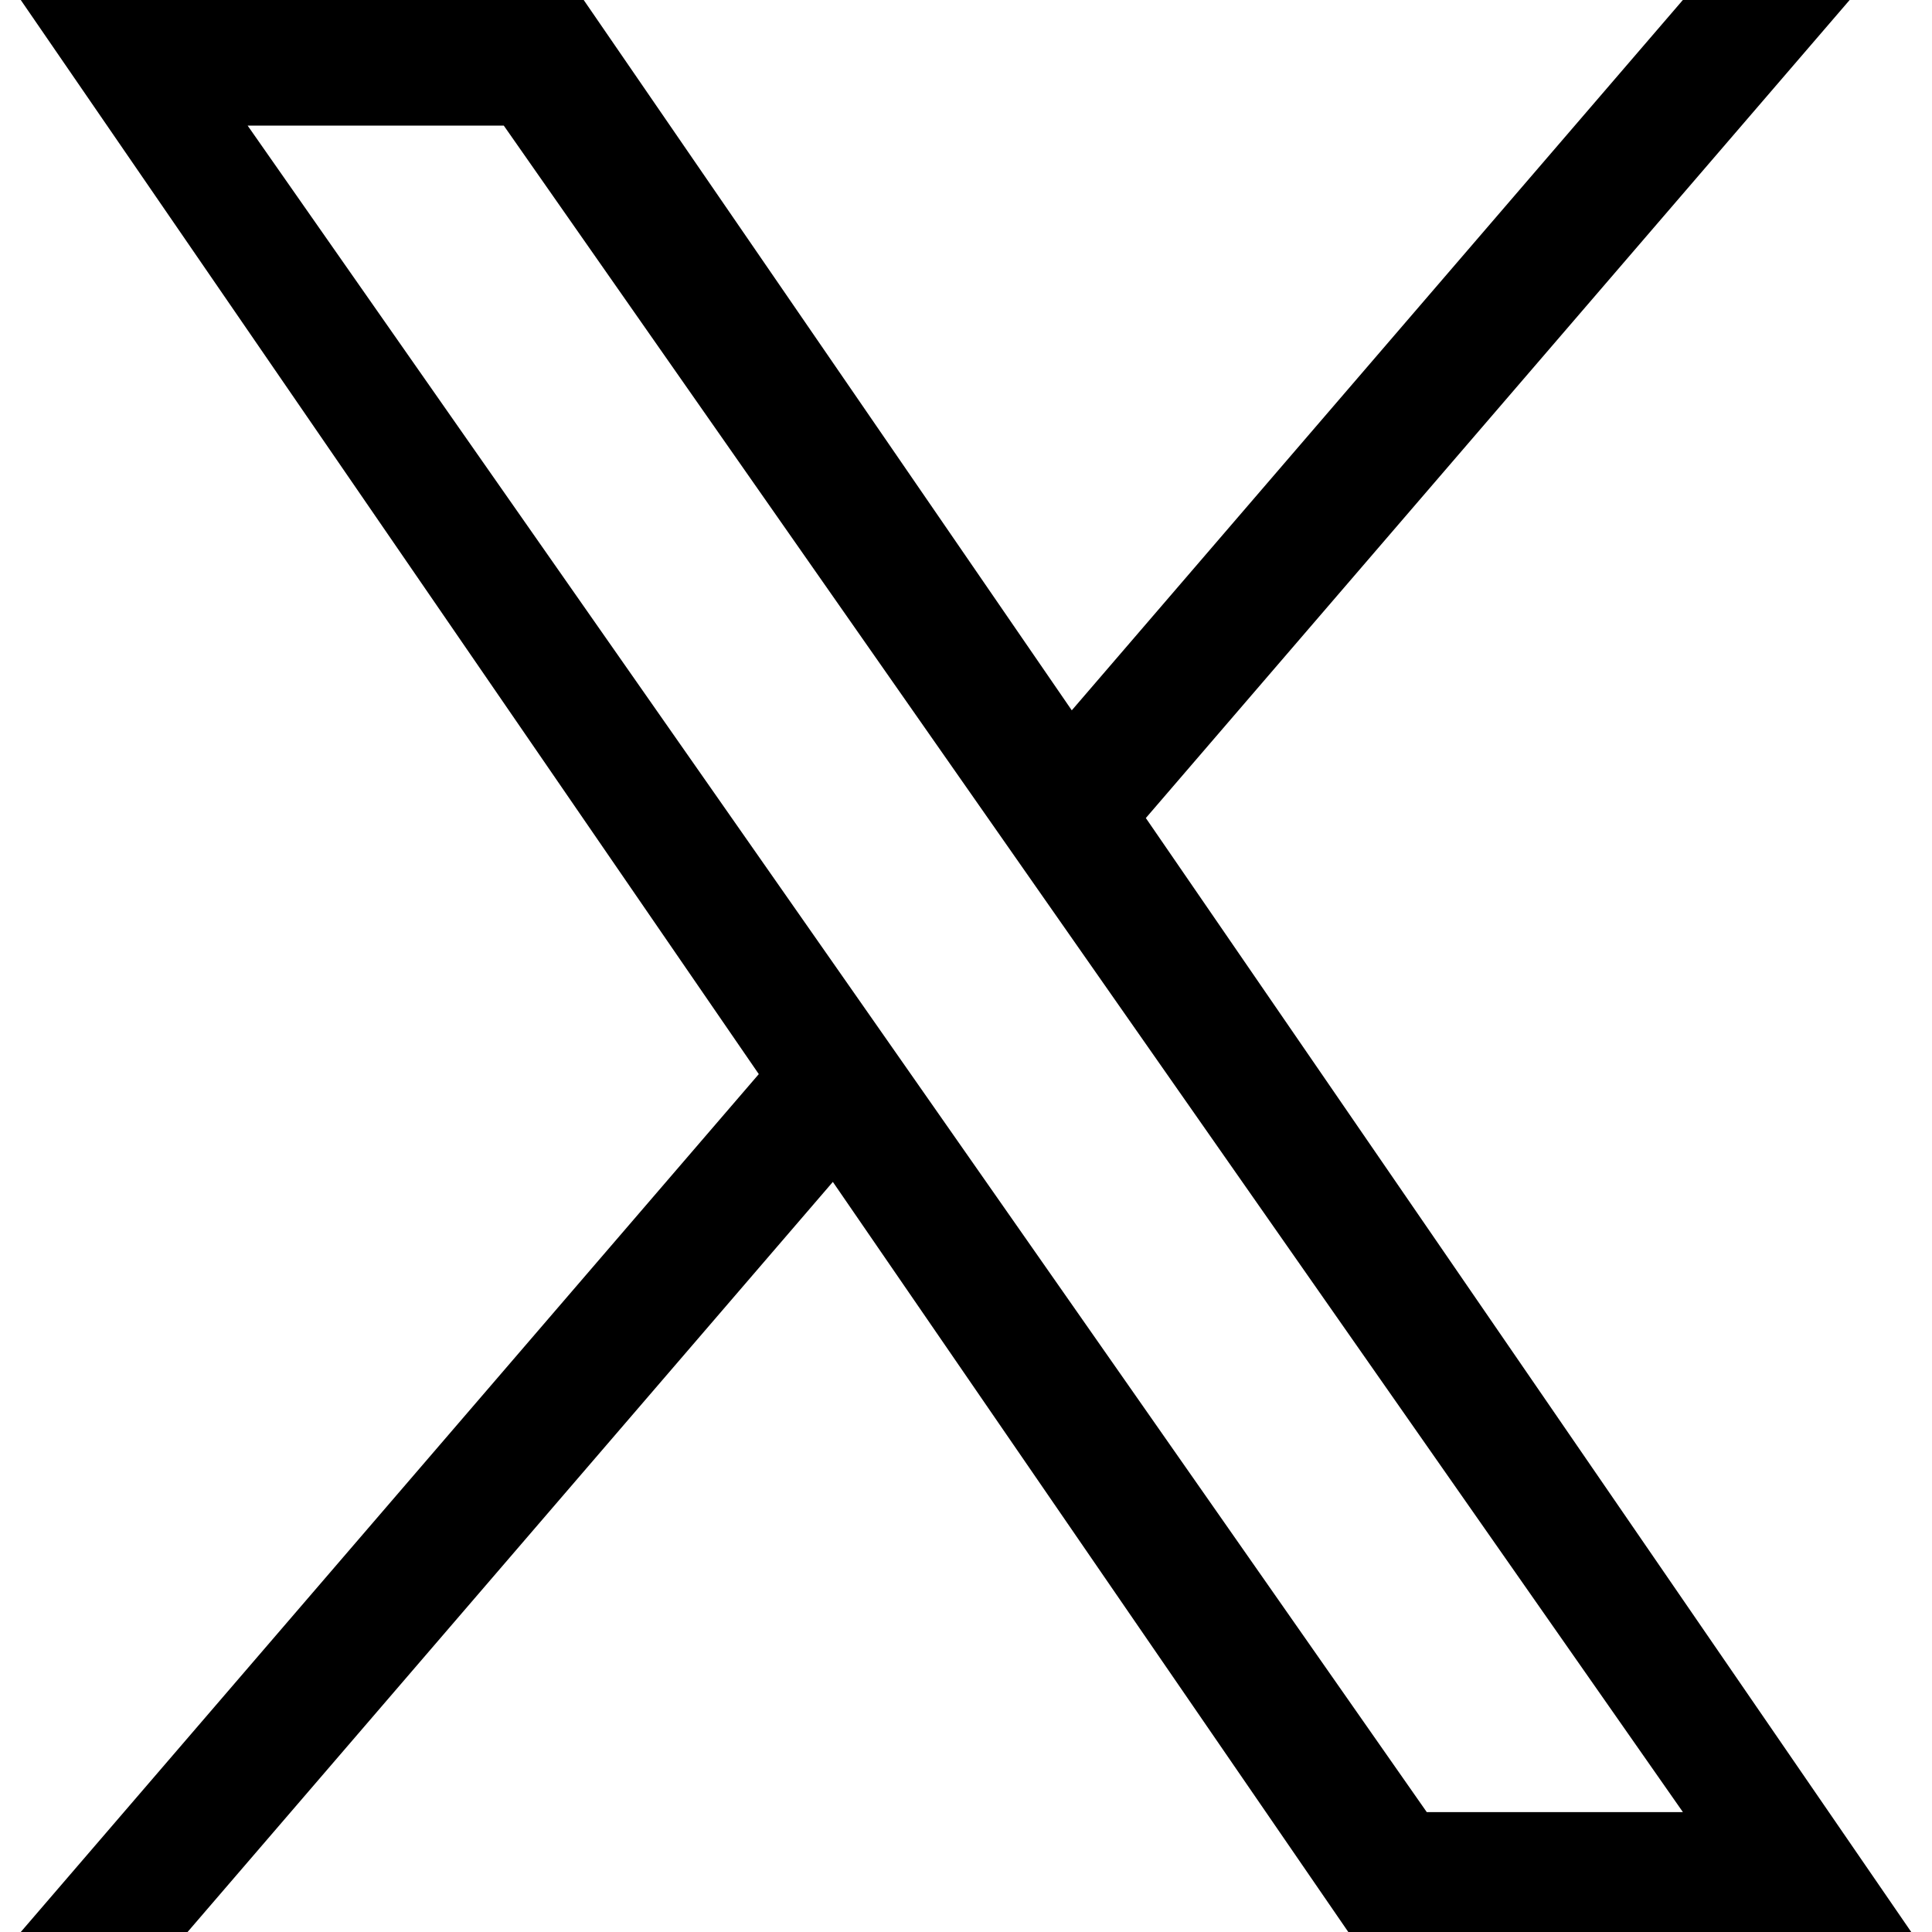
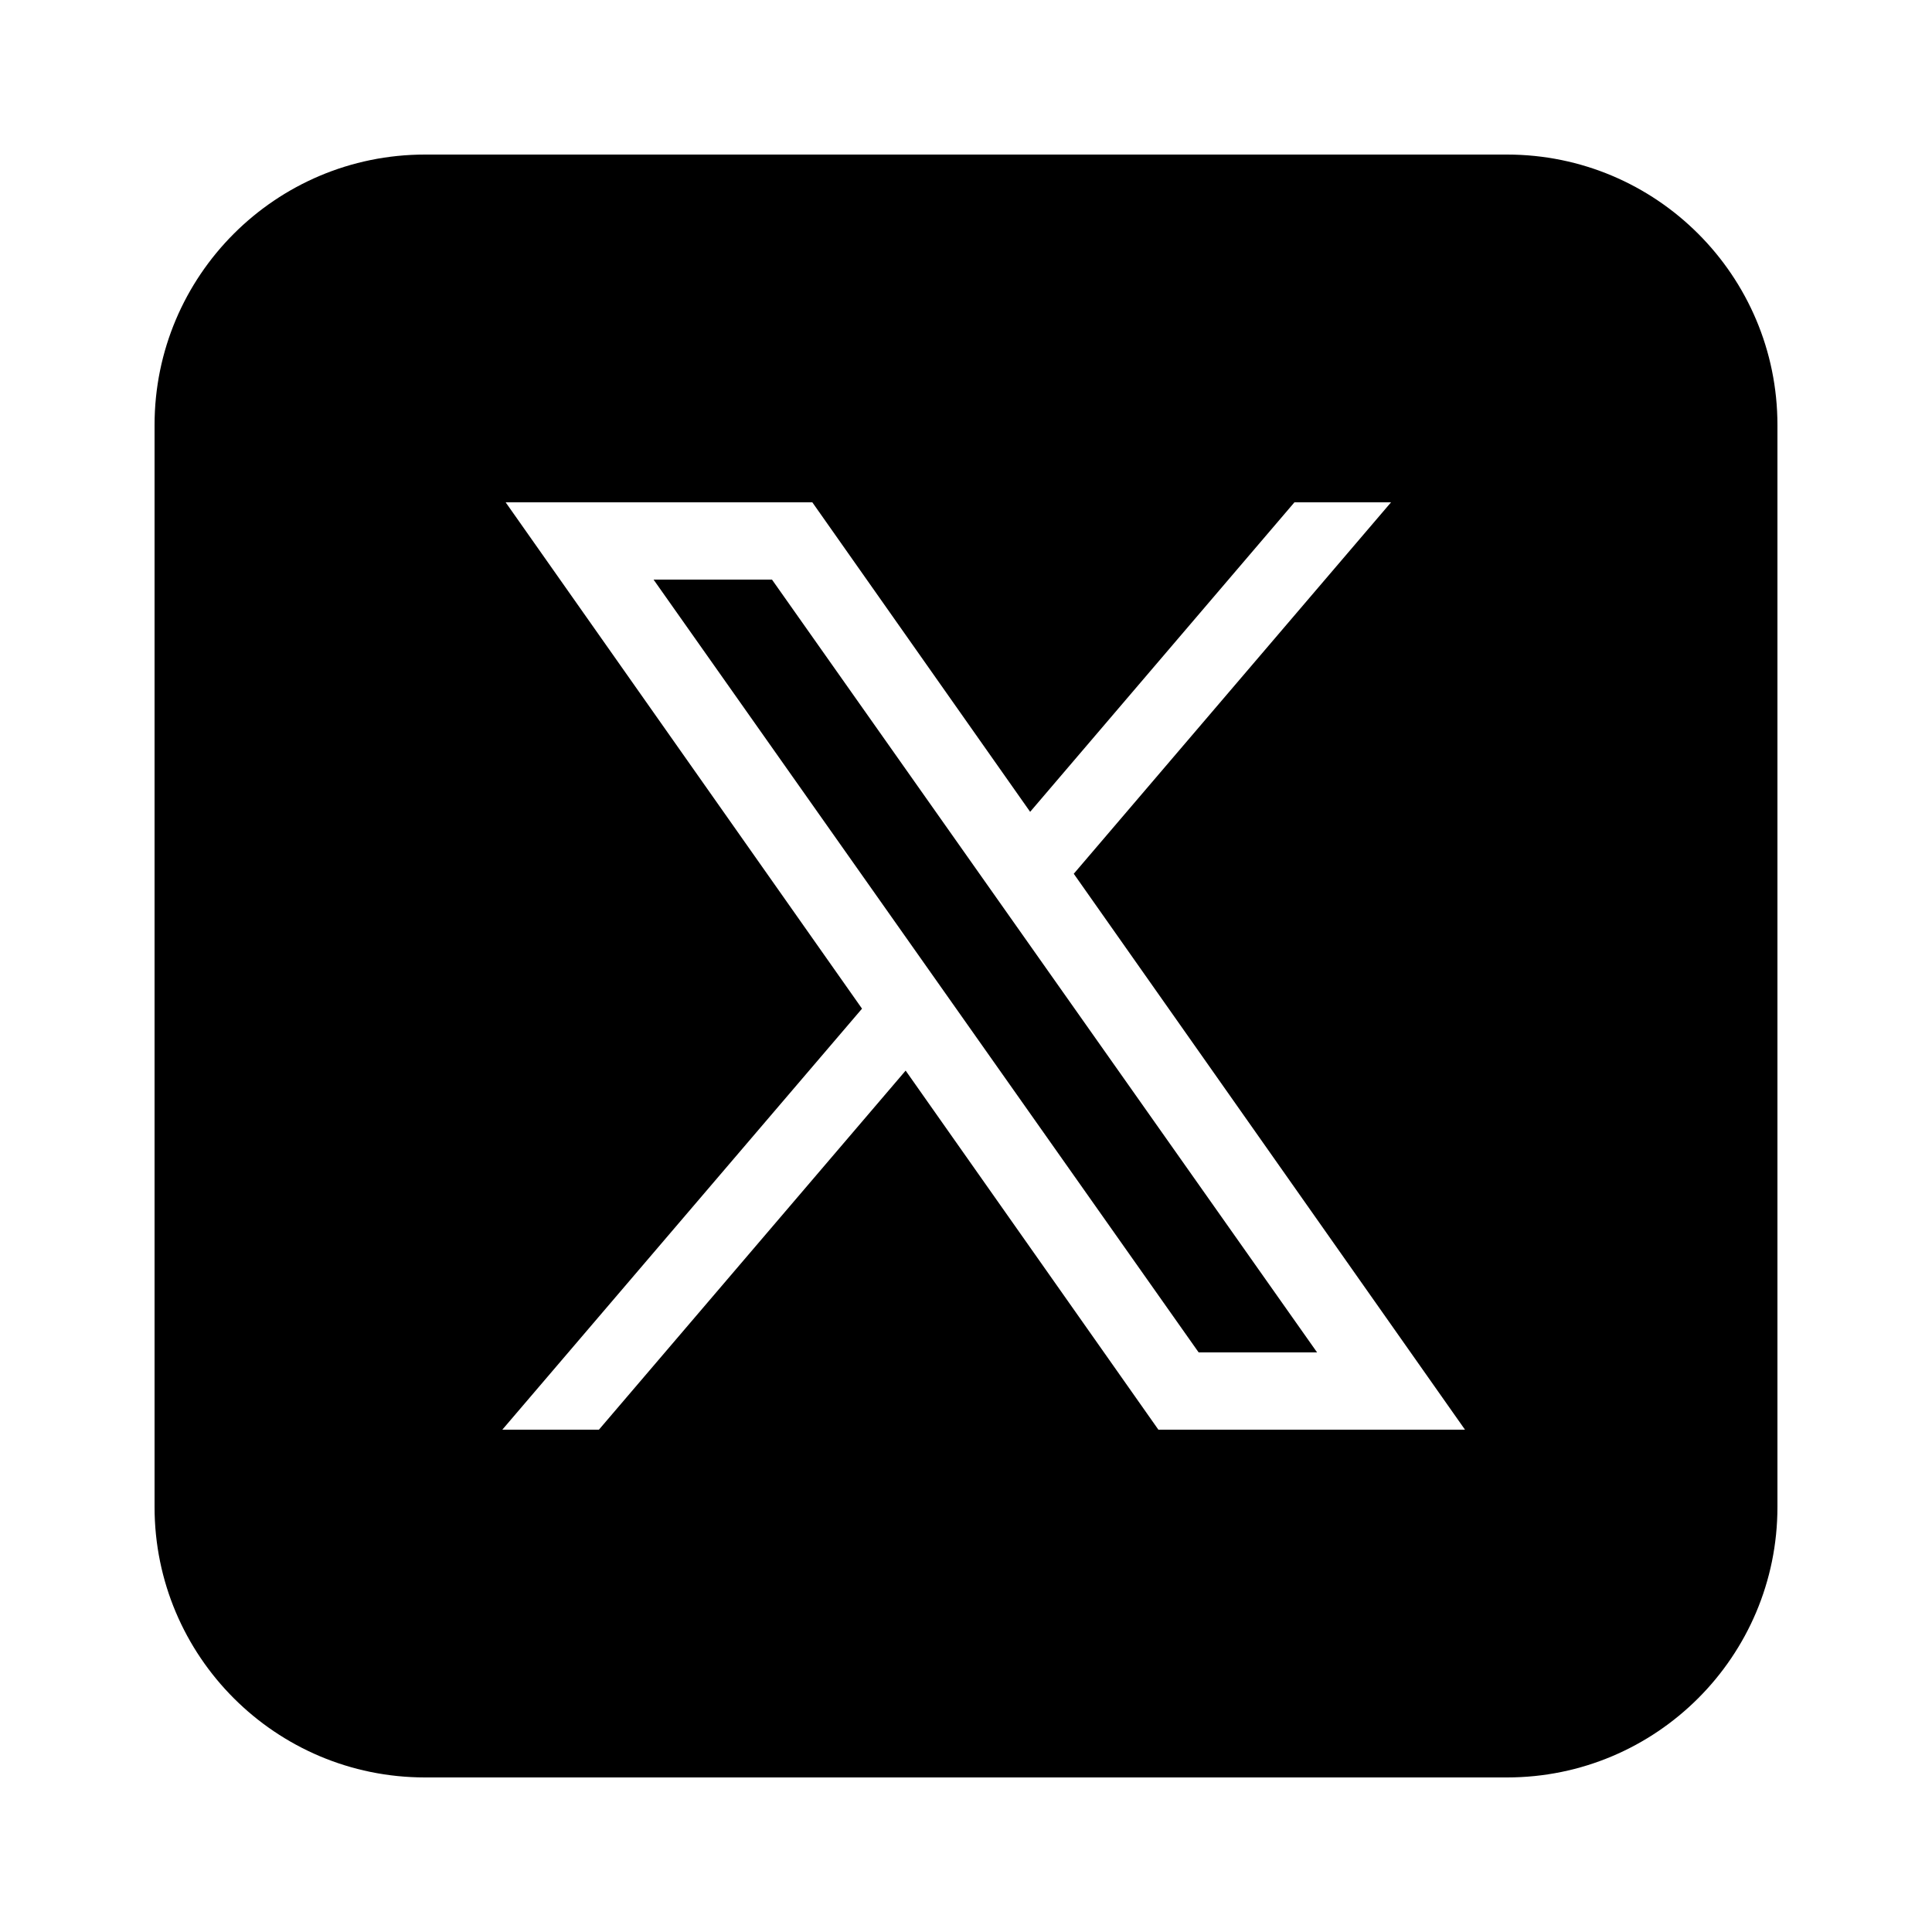
- <svg xmlns="http://www.w3.org/2000/svg" role="img" viewBox="0 0 24 24">
-   <path d="M14.234 10.162 22.977 0h-2.072l-7.591 8.824L7.251 0H.258l9.168 13.343L.258 24H2.33l8.016-9.318L16.749 24h6.993zm-2.837 3.299-.929-1.329L3.076 1.56h3.182l5.965 8.532.929 1.329 7.754 11.09h-3.182z" />
+ <svg xmlns="http://www.w3.org/2000/svg" viewBox="0 0 50 50" width="200px" height="200px">
+   <path d="M 11 4 C 7.134 4 4 7.134 4 11 L 4 39 C 4 42.866 7.134 46 11 46 L 39 46 C 42.866 46 46 42.866 46 39 L 46 11 C 46 7.134 42.866 4 39 4 L 11 4 z M 13.086 13 L 21.023 13 L 26.66 21.01 L 33.5 13 L 36 13 L 27.789 22.613 L 37.914 37 L 29.979 37 L 23.438 27.707 L 15.5 37 L 13 37 L 22.309 26.104 L 13.086 13 z M 16.914 15 L 31.021 35 L 34.086 35 L 19.979 15 L 16.914 15 z" />
</svg>
